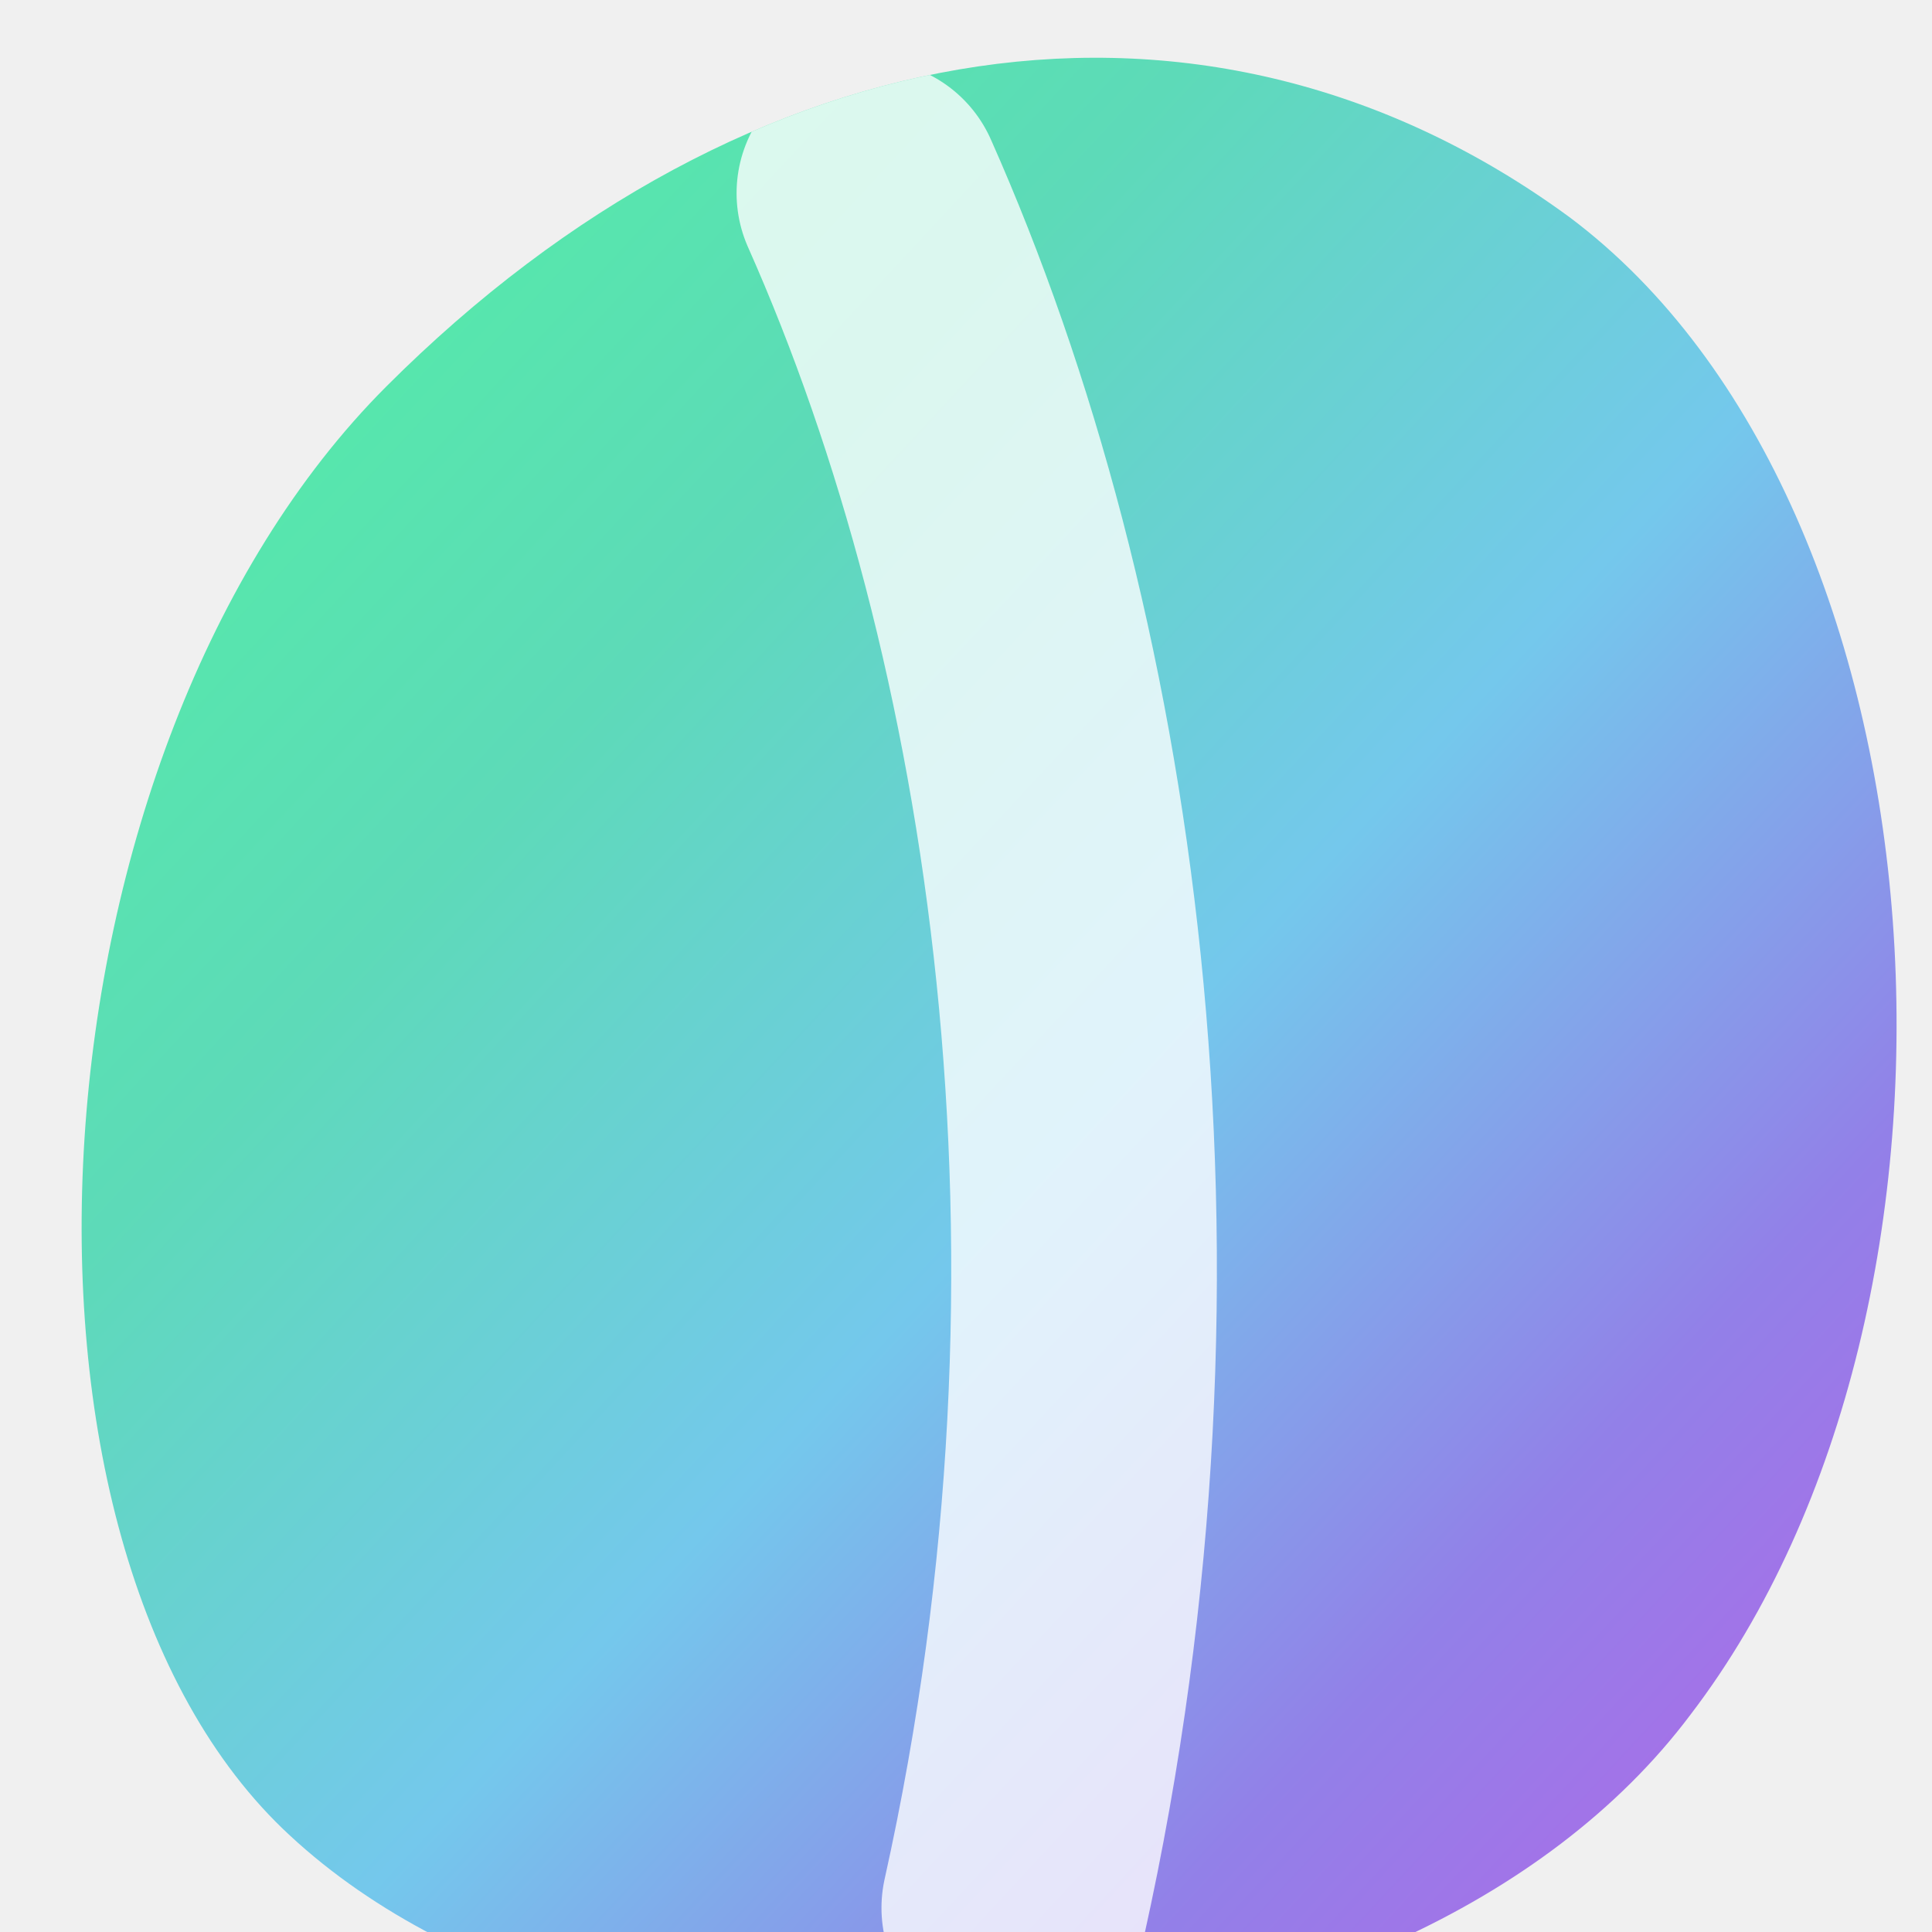
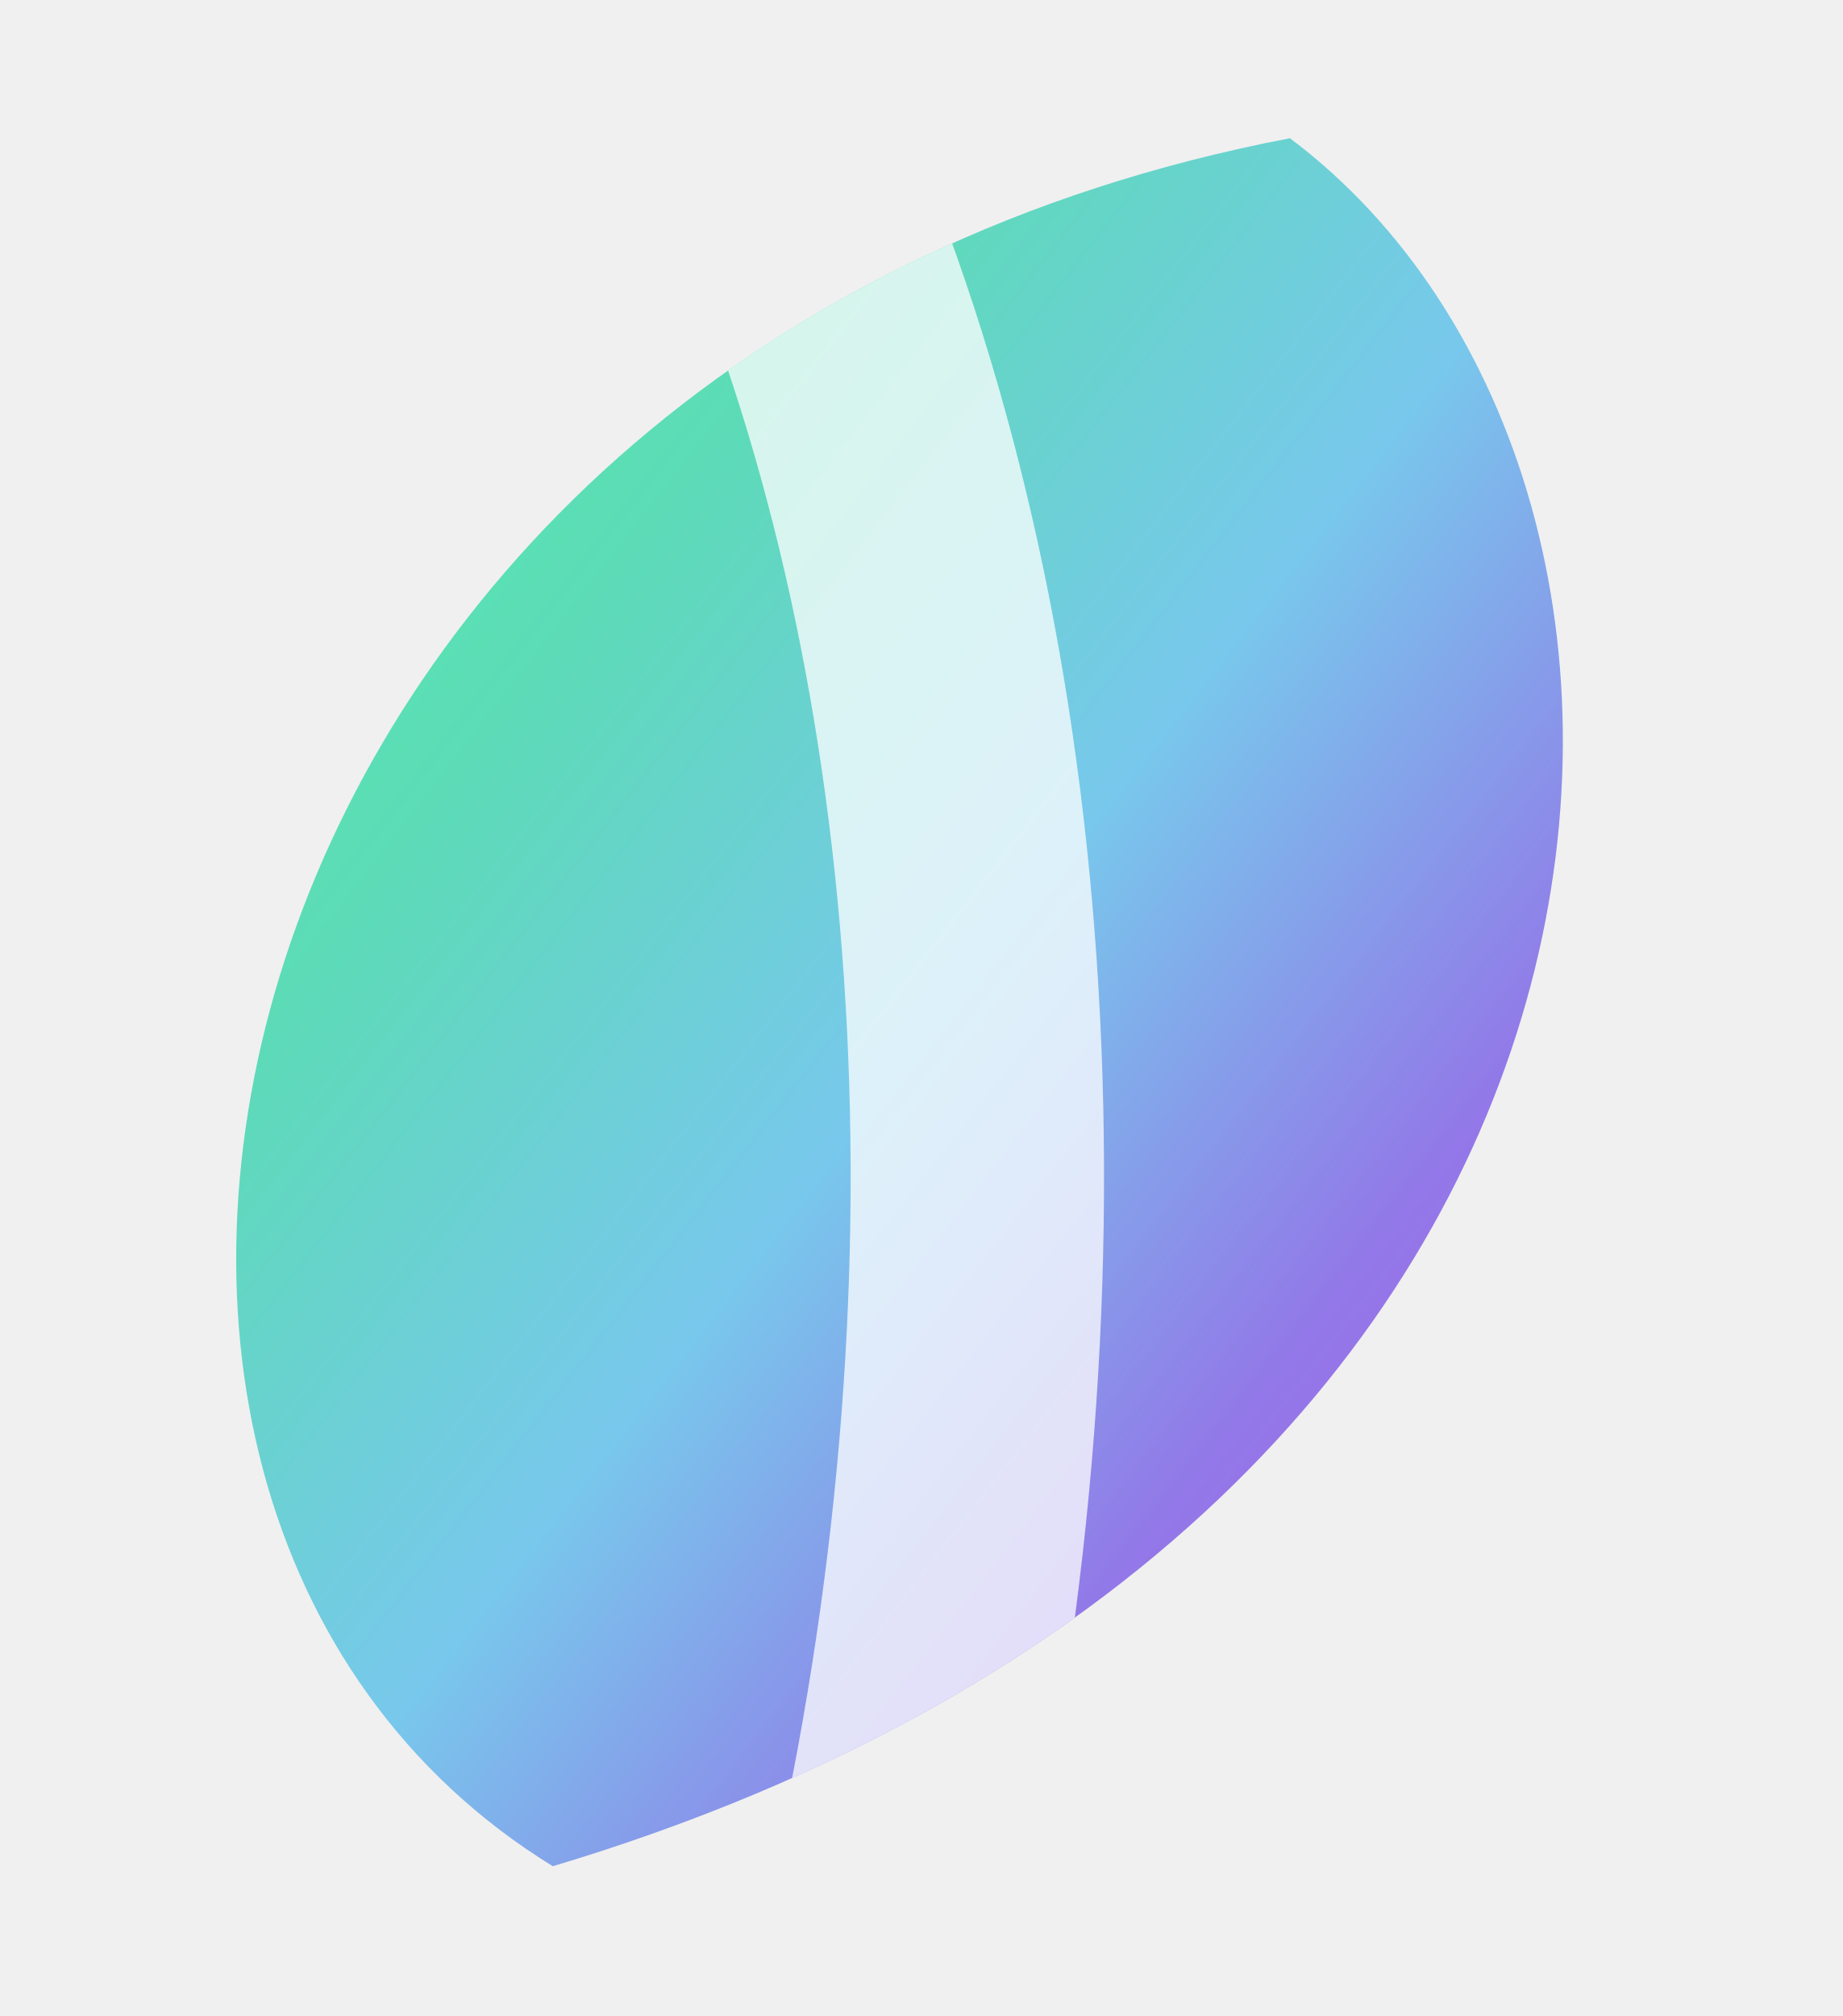
- <svg xmlns="http://www.w3.org/2000/svg" viewBox="0 0 160 160">
+ <svg xmlns="http://www.w3.org/2000/svg" viewBox="0 0 160 175">
  <defs>
    <linearGradient id="leafGrad" x1="5%" y1="5%" x2="95%" y2="95%">
-       <stop offset="0%" stop-color="#52F0A4" />
-       <stop offset="28%" stop-color="#5DDAB8" />
-       <stop offset="55%" stop-color="#74C8EC" />
-       <stop offset="80%" stop-color="#9280E8" />
-       <stop offset="100%" stop-color="#B068E8" />
+       <stop offset="0%" stop-color="#55F0A8" />
+       <stop offset="25%" stop-color="#5DDAB8" />
+       <stop offset="52%" stop-color="#78C8EC" />
+       <stop offset="78%" stop-color="#9278E8" />
+       <stop offset="100%" stop-color="#B060EC" />
    </linearGradient>
-     <clipPath id="leafClip">
-       <path d="M 130 18 C 162 42 166 108 140 142 C 116 174 52 178 24 152 C -2 128 2 62 32 32 C 62 2 100 -4 130 18 Z" />
+     <clipPath id="lc">
+       <path d="M 112 12 C 152 42, 148 132, 48 162 C -4 130, 18 30, 112 12 Z" />
    </clipPath>
  </defs>
-   <path d="M 130 18 C 162 42 166 108 140 142 C 116 174 52 178 24 152 C -2 128 2 62 32 32 C 62 2 100 -4 130 18 Z" fill="url(#leafGrad)" />
-   <path d="M 72 16 C 88 52 96 104 84 158" fill="none" stroke="white" stroke-width="22" stroke-linecap="round" opacity="0.78" clip-path="url(#leafClip)" />
+   <path d="M 112 12 C 152 42, 148 132, 48 162 C -4 130, 18 30, 112 12 Z" fill="url(#leafGrad)" />
+   <path d="M 68 14 C 86 55, 90 110, 78 164" fill="none" stroke="white" stroke-width="22" stroke-linecap="round" opacity="0.75" clip-path="url(#lc)" />
</svg>
